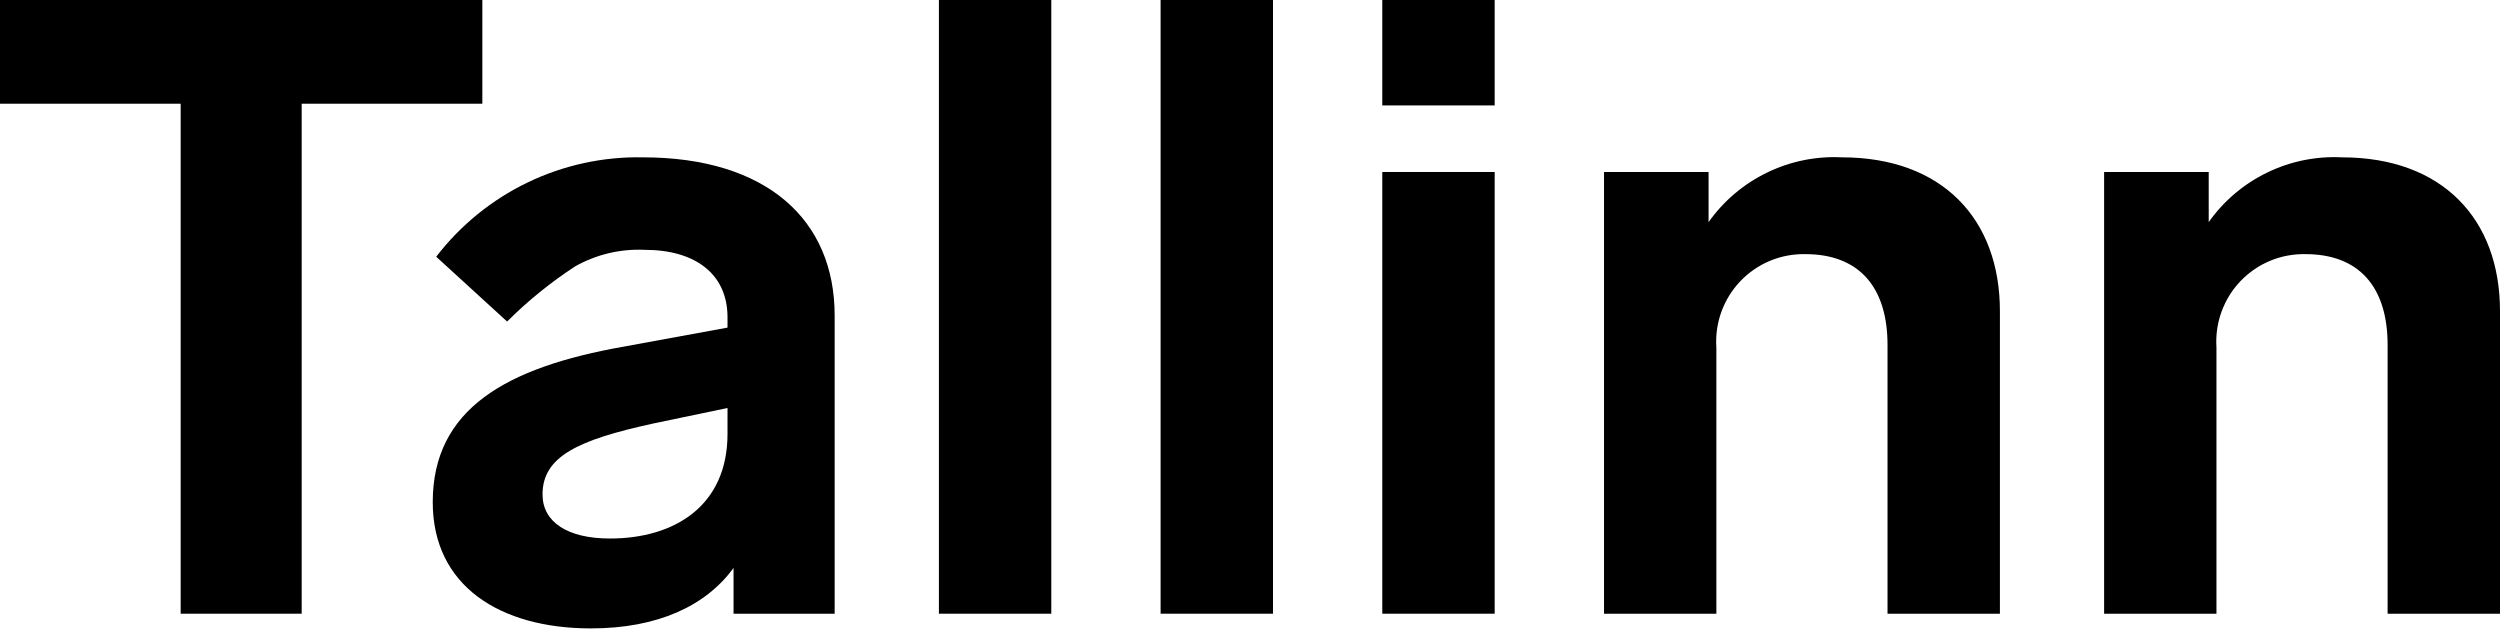
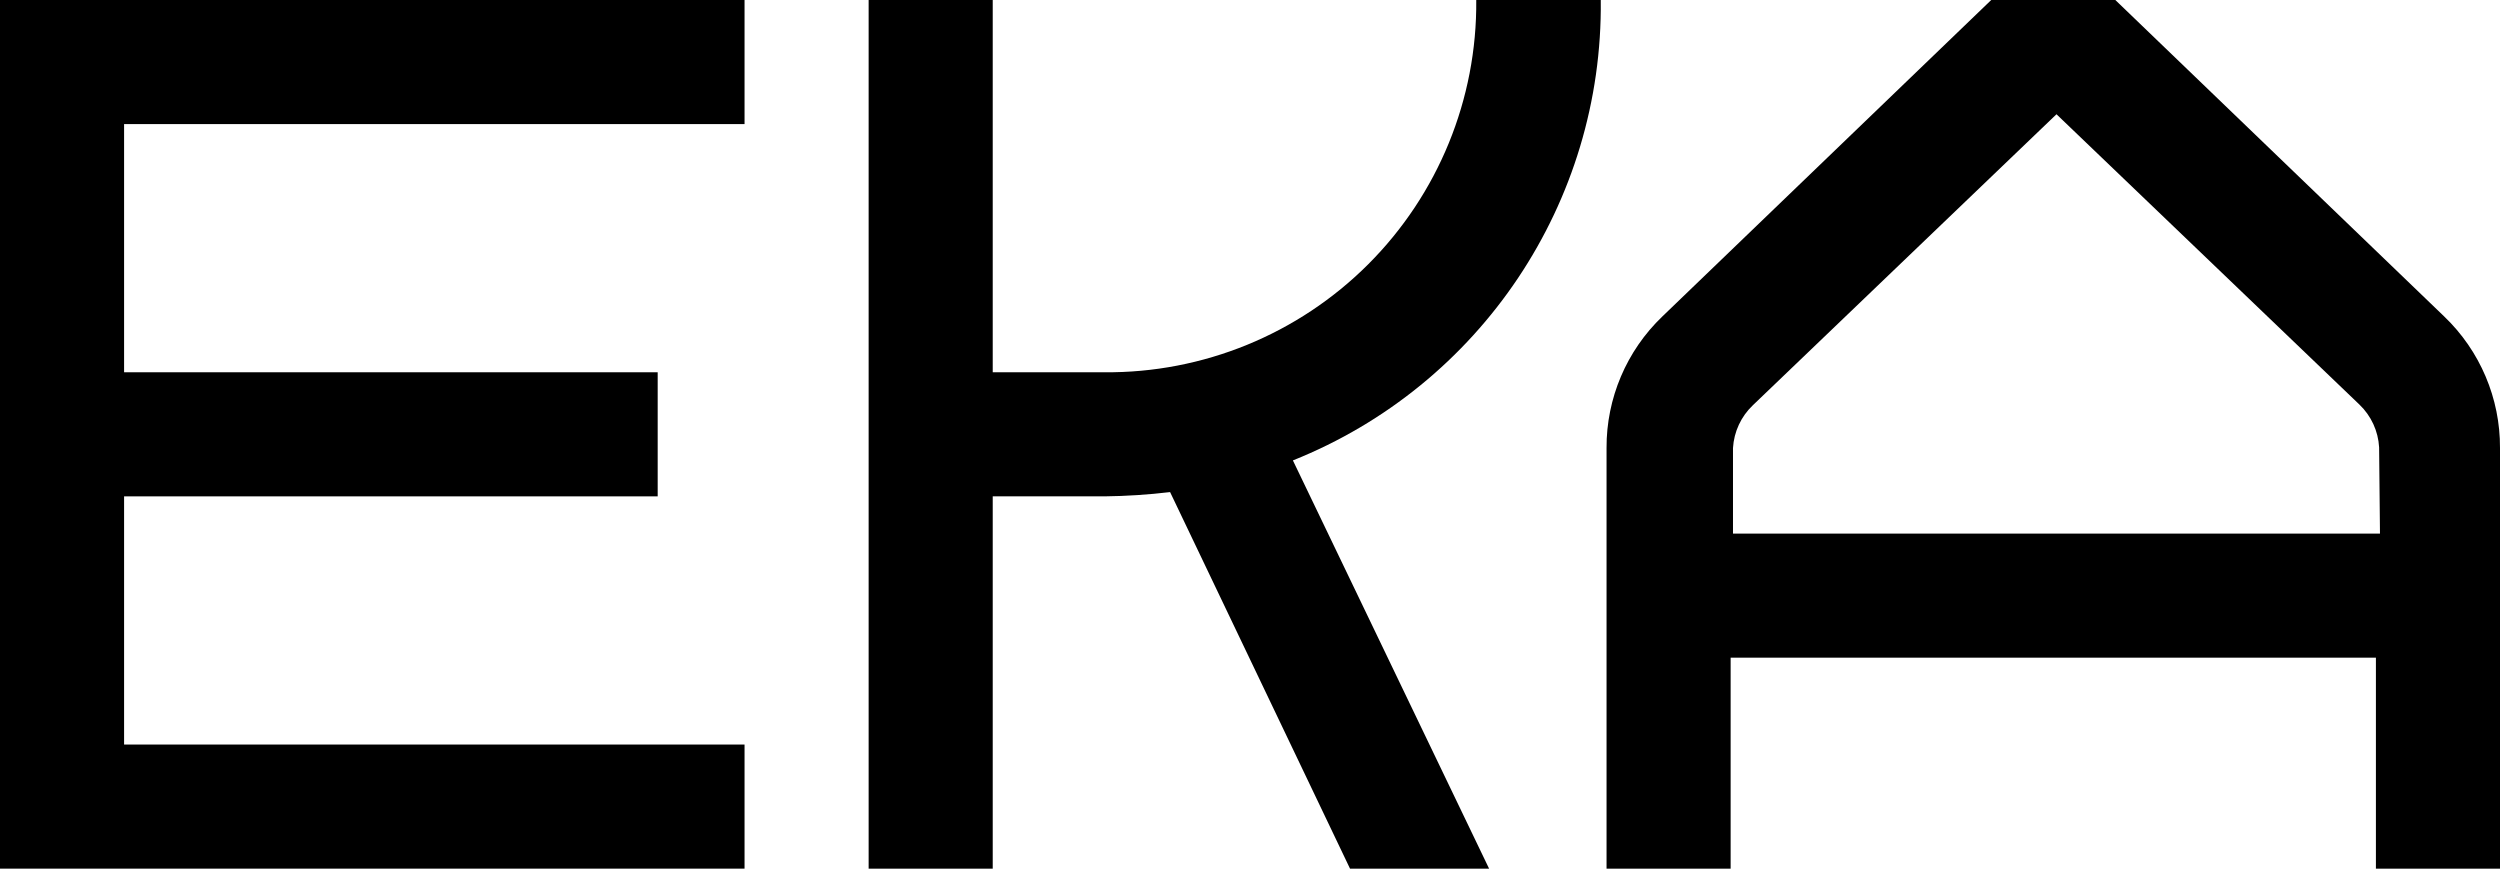
- <svg xmlns="http://www.w3.org/2000/svg" preserveAspectRatio="none" overflow="visible" style="display: block;" width="51.006" height="12.821" viewBox="0 0 51.006 12.821" fill="none">
-   <g id="Tekstid. Valge">
-     <path id="Vector" d="M9.841 2.116H6.155V12.521H3.686V2.116H0V9.94851e-06H9.841V2.116Z" fill="black" />
-     <path id="Vector_2" d="M17.029 6.437V12.521H14.966V11.587C14.402 12.363 13.414 12.821 12.056 12.821C10.204 12.821 8.829 11.957 8.829 10.246C8.829 8.342 10.328 7.495 12.726 7.072L14.843 6.684V6.472C14.843 5.608 14.208 5.097 13.15 5.097C12.657 5.075 12.169 5.191 11.739 5.432C11.237 5.759 10.77 6.137 10.346 6.56L8.9 5.238C9.394 4.594 10.034 4.075 10.766 3.722C11.498 3.37 12.302 3.194 13.114 3.21C15.636 3.21 17.029 4.479 17.029 6.437ZM14.843 8.853V8.324L13.326 8.641C11.792 8.976 11.069 9.312 11.069 10.088C11.069 10.652 11.58 10.987 12.444 10.987C13.767 10.987 14.843 10.317 14.843 8.853Z" fill="black" />
-     <path id="Vector_3" d="M21.449 12.521H19.156V1.57374e-05H21.449V12.521Z" fill="black" />
-     <path id="Vector_4" d="M25.972 12.521H23.679V1.57374e-05H25.972V12.521Z" fill="black" />
-     <path id="Vector_5" d="M30.495 2.151H28.202V1.57374e-05H30.495V2.151ZM30.495 12.521H28.202V3.509H30.495V12.521Z" fill="black" />
-     <path id="Vector_6" d="M40.803 6.349V12.521H38.51V7.037C38.51 5.837 37.91 5.185 36.835 5.185C36.587 5.18 36.341 5.226 36.113 5.321C35.884 5.416 35.678 5.558 35.507 5.737C35.336 5.916 35.205 6.129 35.12 6.362C35.036 6.595 35.001 6.843 35.018 7.09V12.521H32.726V3.509H34.859V4.532C35.164 4.101 35.573 3.754 36.048 3.523C36.523 3.291 37.048 3.184 37.575 3.21C39.621 3.21 40.803 4.462 40.803 6.349Z" fill="black" />
-     <path id="Vector_7" d="M51.006 6.349V12.521H48.713V7.037C48.713 5.837 48.114 5.185 47.038 5.185C46.79 5.18 46.544 5.226 46.316 5.321C46.087 5.416 45.881 5.558 45.71 5.737C45.539 5.916 45.408 6.129 45.324 6.362C45.239 6.595 45.205 6.843 45.221 7.09V12.521H42.929V3.509H45.063V4.532C45.367 4.101 45.776 3.754 46.251 3.523C46.726 3.291 47.251 3.184 47.779 3.21C49.824 3.21 51.006 4.462 51.006 6.349Z" fill="black" />
+ <svg xmlns="http://www.w3.org/2000/svg" viewBox="0 0 116.85 40.6">
+   <g id="Layer_2" data-name="Layer 2">
+     <g id="Layer_1-2" data-name="Layer 1">
+       <path d="M114.24,14.79,98.87,0h-5.8L77.7,14.79a8.46,8.46,0,0,0-2.61,6.15V40.6h5.8V30.74h30.16V40.6h5.8V20.94A8.46,8.46,0,0,0,114.24,14.79Zm-3,10.15H81v-4a3,3,0,0,1,.93-2L96.12,5.34l14.16,13.57a3,3,0,0,1,.92,2Z" />
+       <path d="M74.82,0H69a17.24,17.24,0,0,1-17.4,17.4H46.4V0H40.6V40.6h5.8V23.2h5.22A28.71,28.71,0,0,0,54.69,23L63.1,40.6h6.5L60.43,21.52A22.9,22.9,0,0,0,74.82,0Z" />
+       <polygon points="0 40.6 34.8 40.6 34.8 34.8 5.8 34.8 5.8 23.2 30.74 23.2 30.74 17.4 5.8 17.4 5.8 5.8 34.8 5.8 34.8 0 0 0 0 40.6" />
+     </g>
  </g>
</svg>
